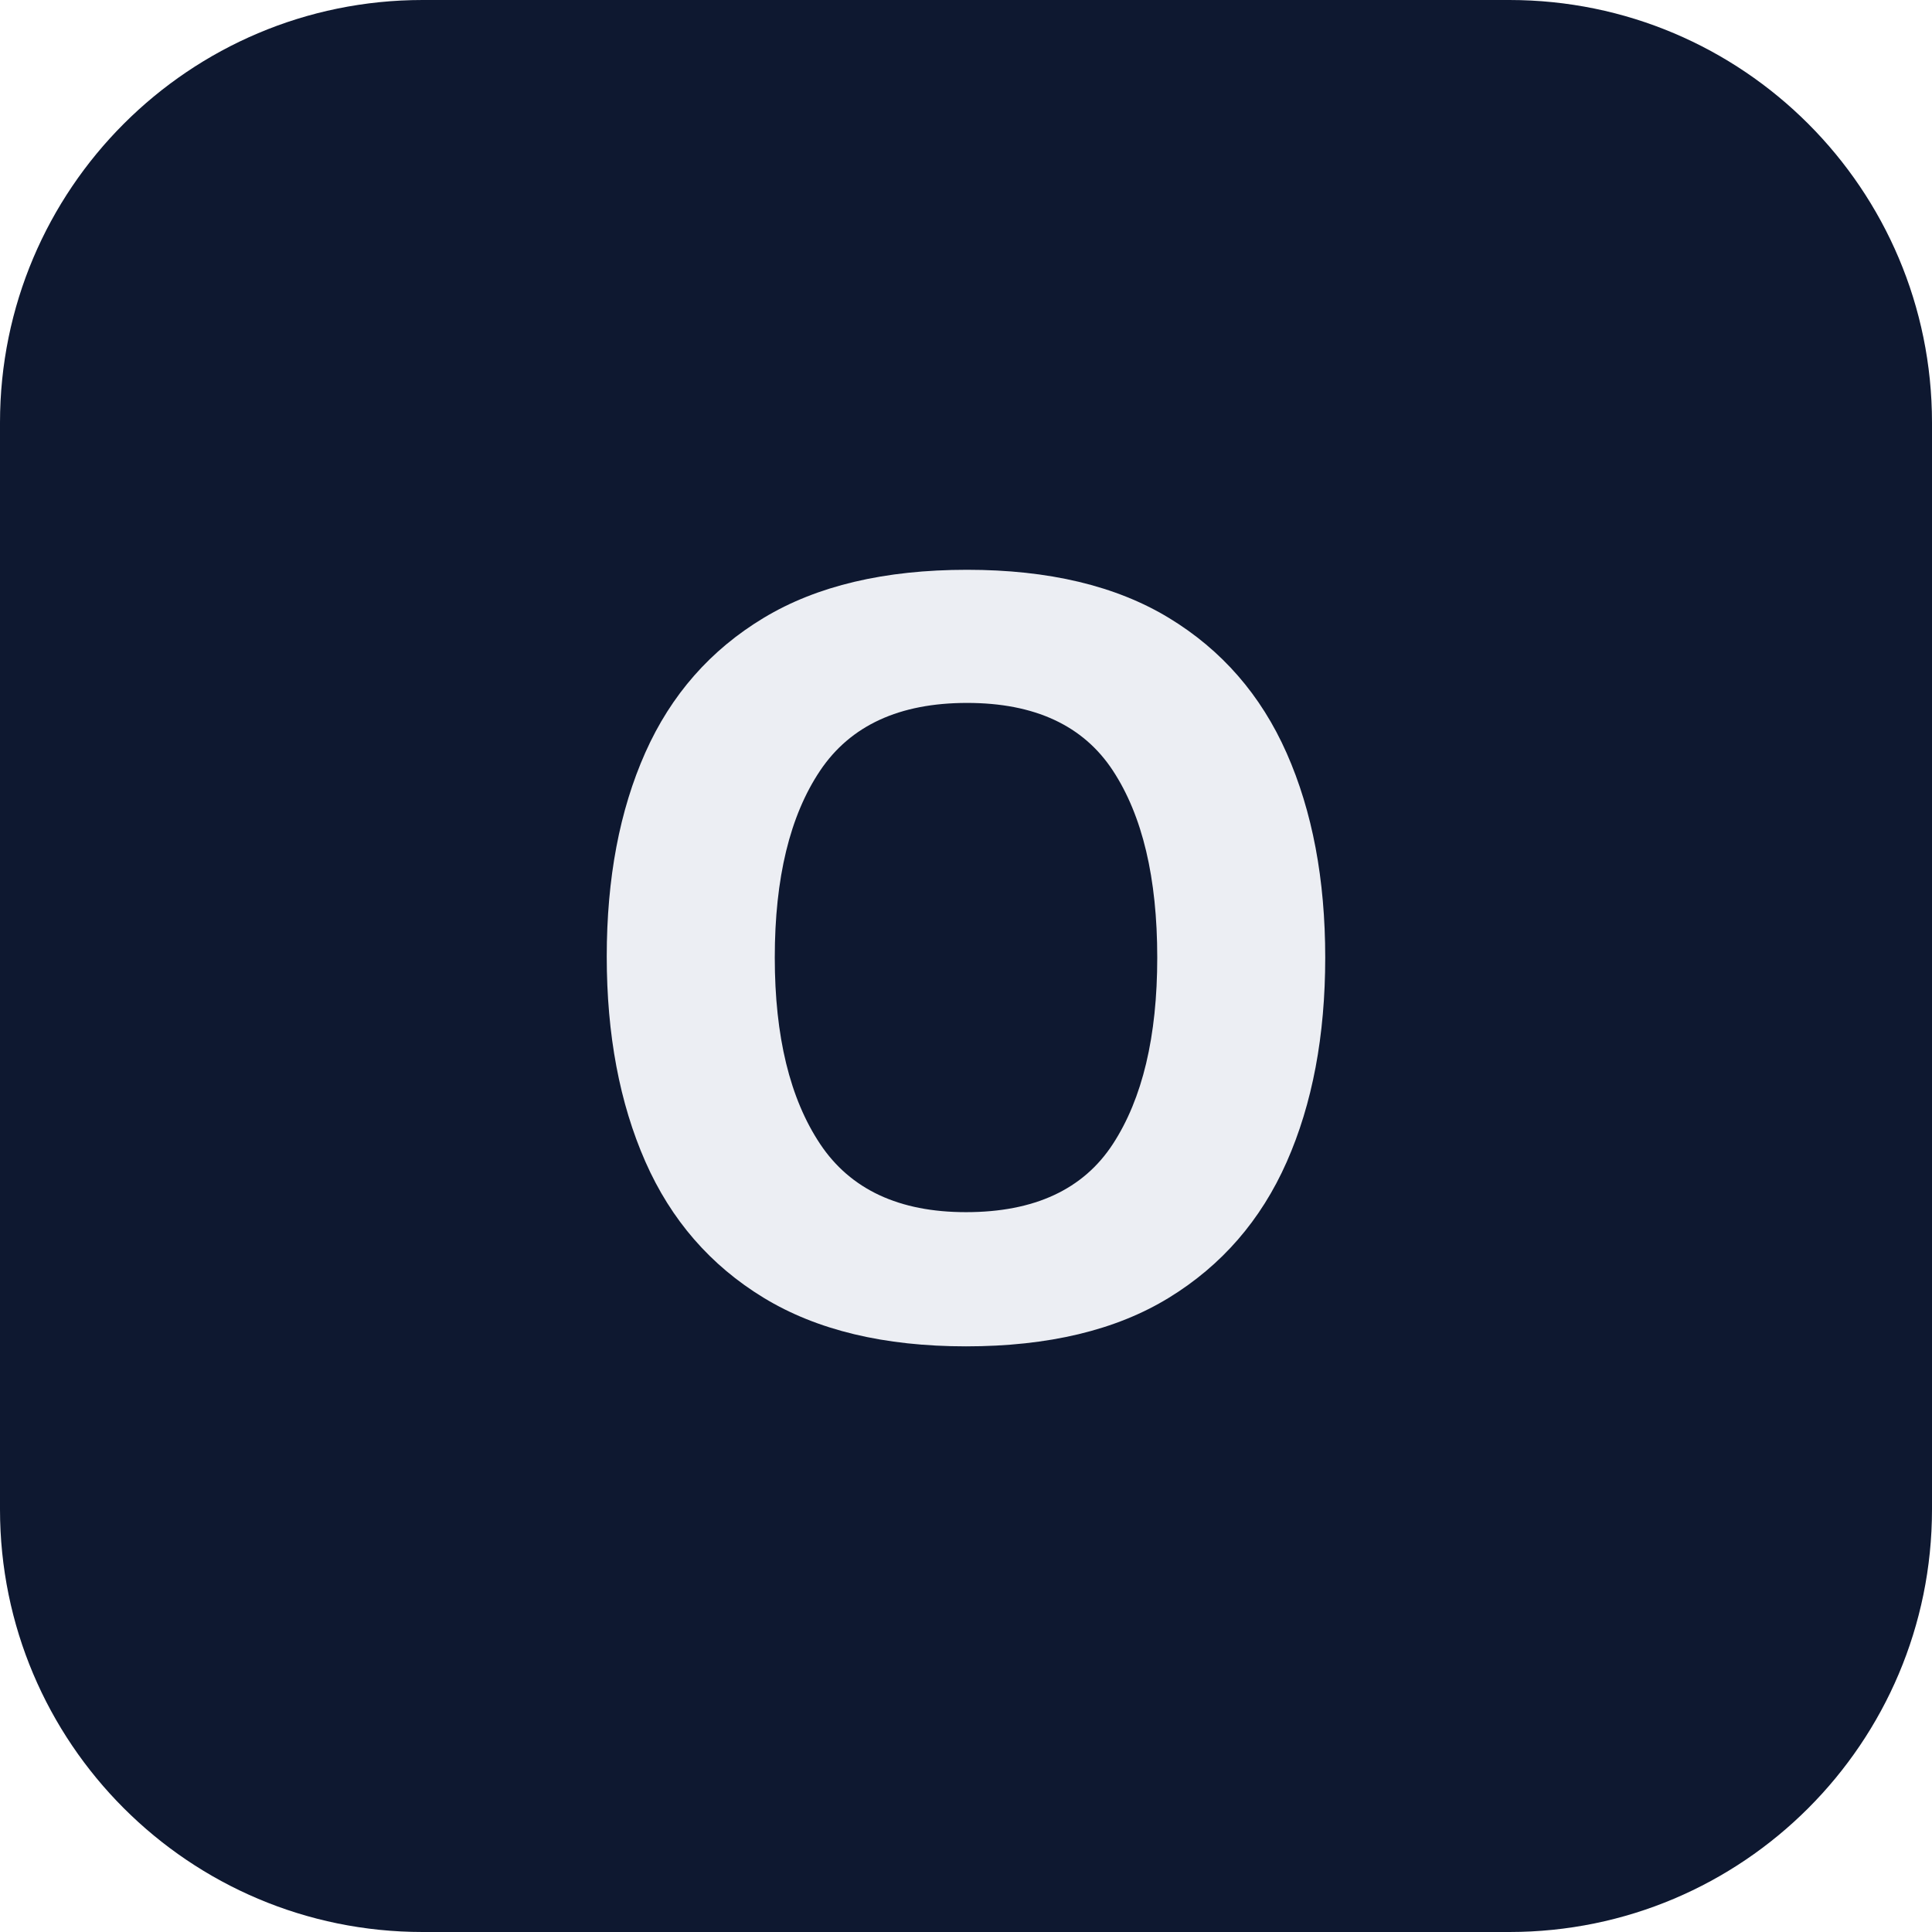
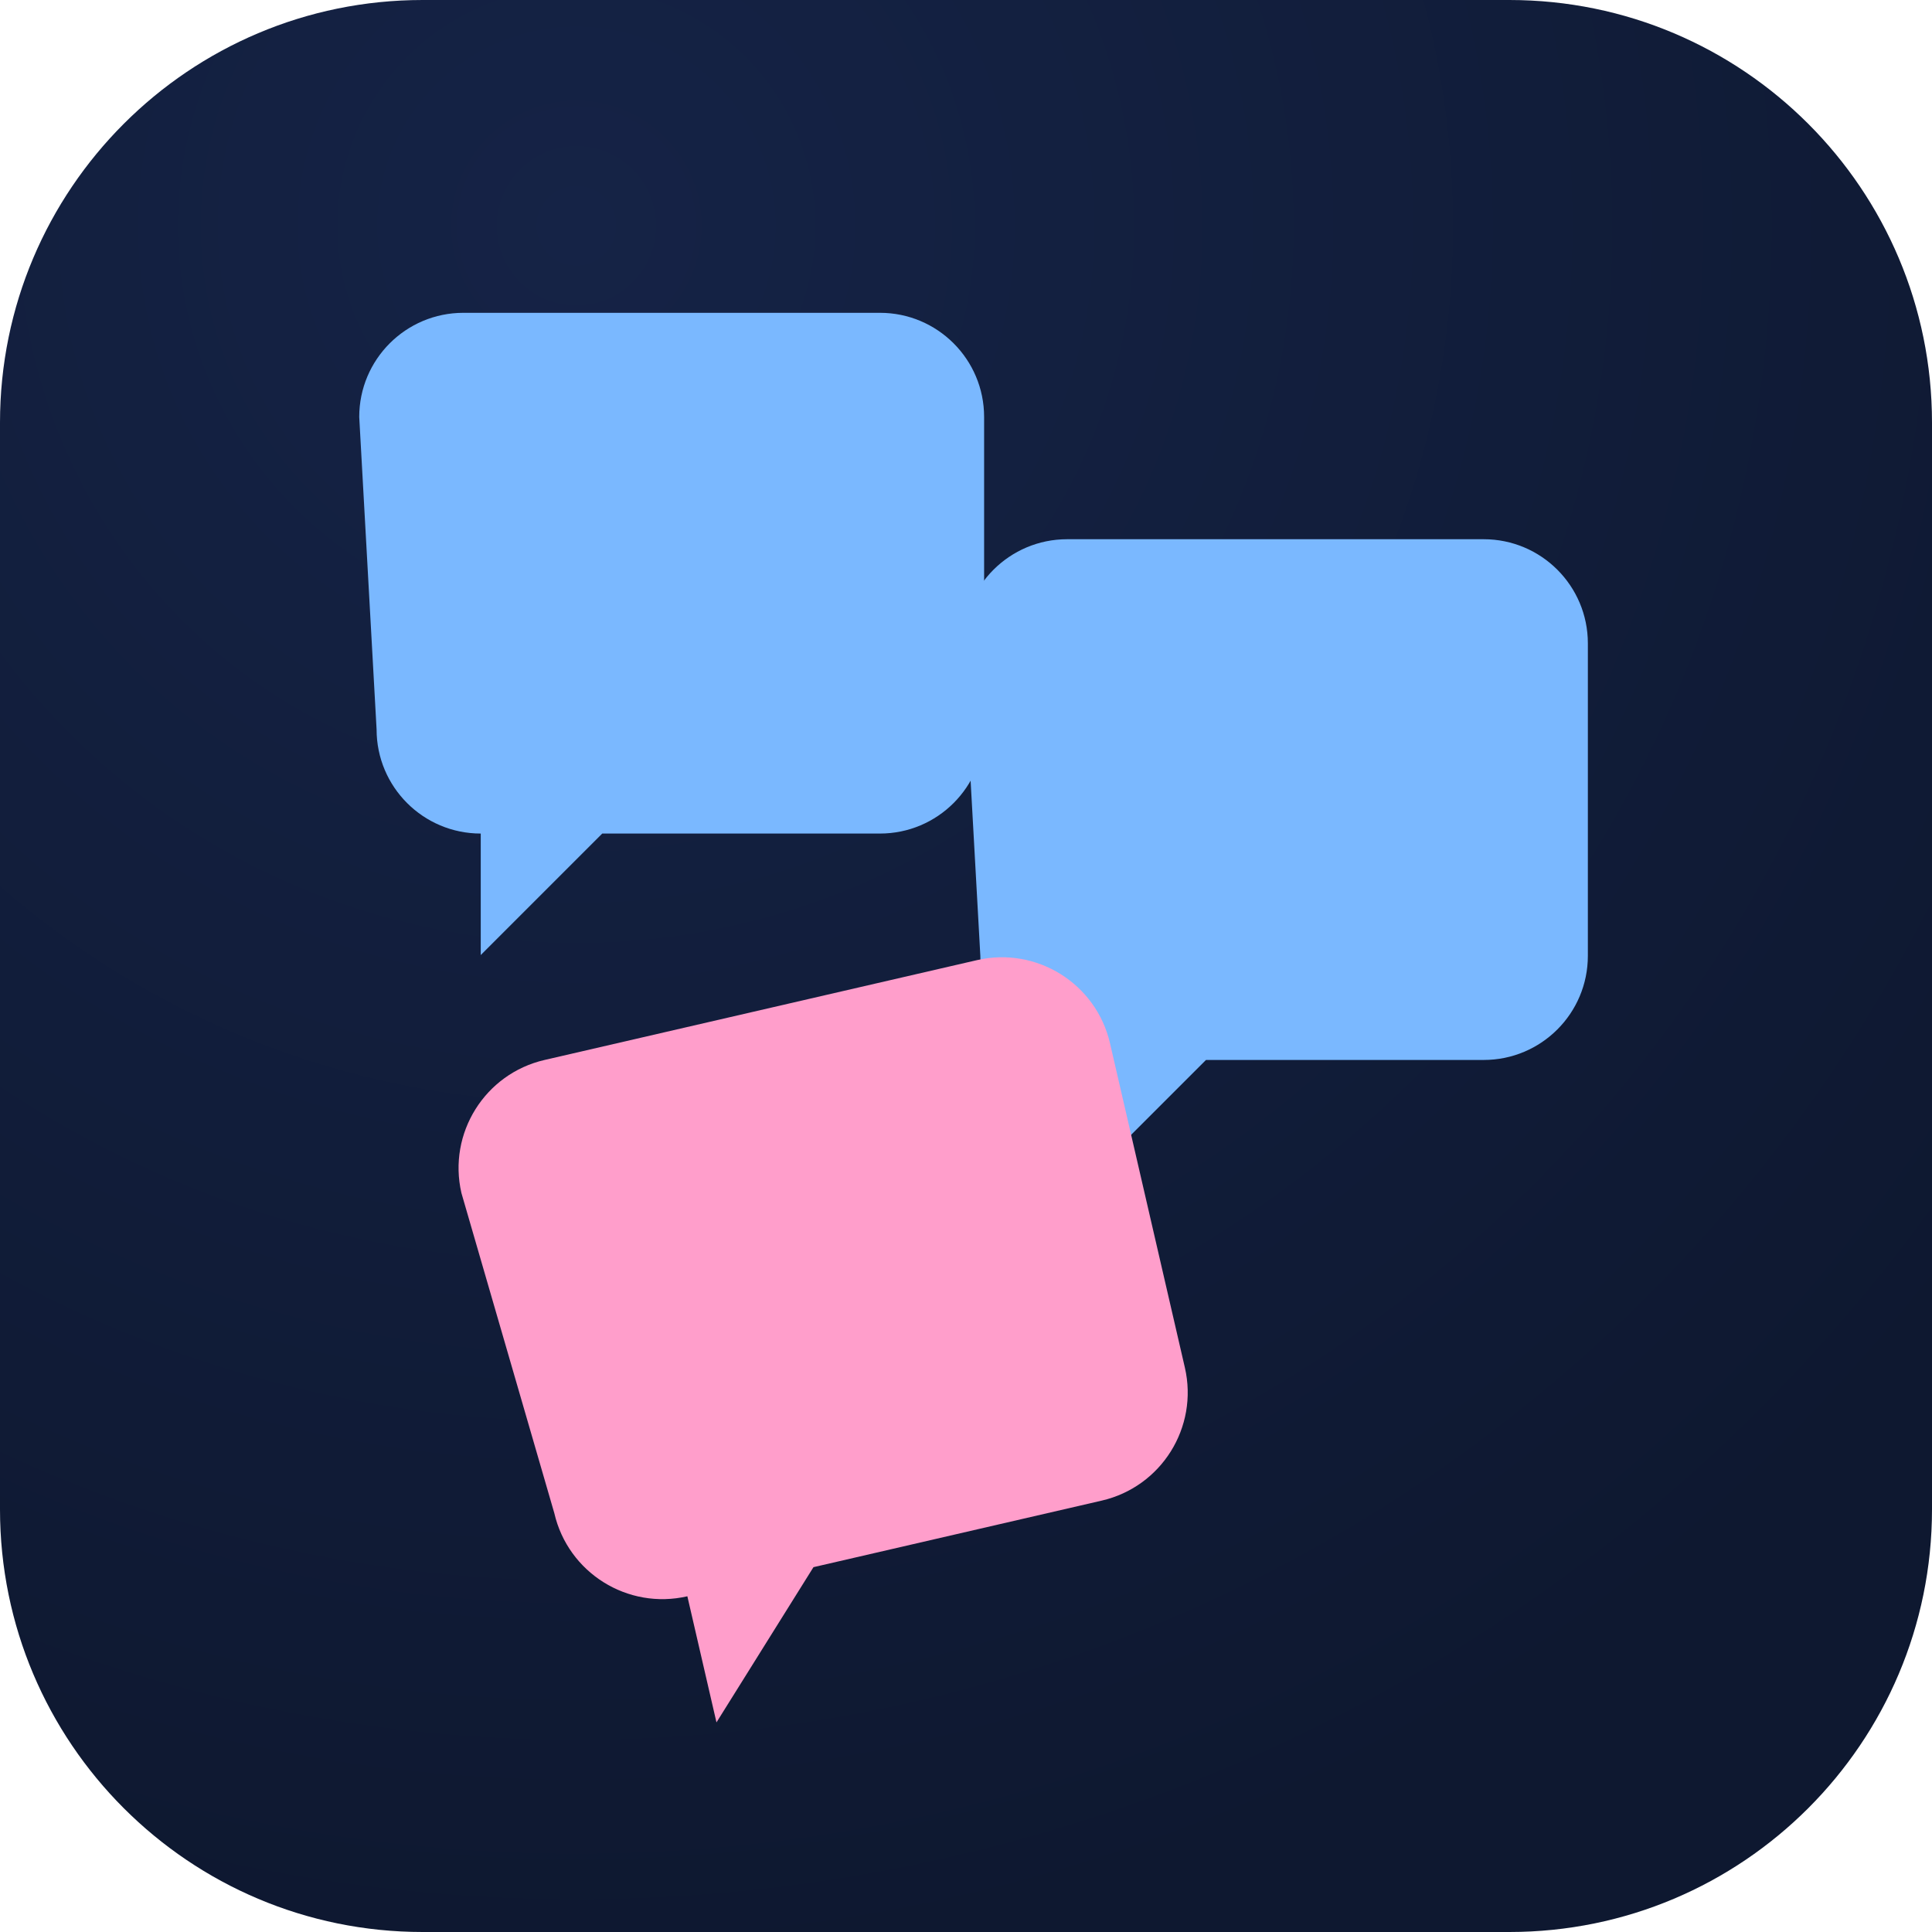
<svg xmlns="http://www.w3.org/2000/svg" viewBox="0 0 512 512">
-   <rect width="512" height="512" rx="112" fill="#0e1830" />
-   <text x="256" y="256" dy=".35em" text-anchor="middle" font-family="system-ui,sans-serif" font-weight="700" font-size="280" fill="#eceef3">O</text>
+   <defs>
+     <radialGradient id="bg" cx="30%" cy="12%" r="90%">
+       <stop offset="0" stop-color="#152346" />
+       <stop offset="1" stop-color="#0e1830" />
+     </radialGradient>
+   </defs>
+   <rect width="512" height="512" rx="112" fill="url(#bg)" />
+   <path fill="#7ab8ff" transform="translate(178 168) rotate(0) scale(4.6) translate(-18 -18.5)" d="M0 6a6 6 0 0 1 6-6h24a6 6 0 0 1 6 6v18a6 6 0 0 1-6 6H14l-7 7v-7a6 6 0 0 1-6-6z" />
+   <path fill="#7ab8ff" transform="translate(338 228) rotate(0) scale(4.6) translate(-18 -18.5)" d="M0 6a6 6 0 0 1 6-6h24a6 6 0 0 1 6 6v18a6 6 0 0 1-6 6H14l-7 7v-7a6 6 0 0 1-6-6z" />
+   <path fill="#ff9ecb" transform="translate(222 356) rotate(-13) scale(4.9) translate(-18 -18.5)" d="M0 6a6 6 0 0 1 6-6h24a6 6 0 0 1 6 6v18a6 6 0 0 1-6 6H14l-7 7v-7a6 6 0 0 1-6-6z" />
</svg>
